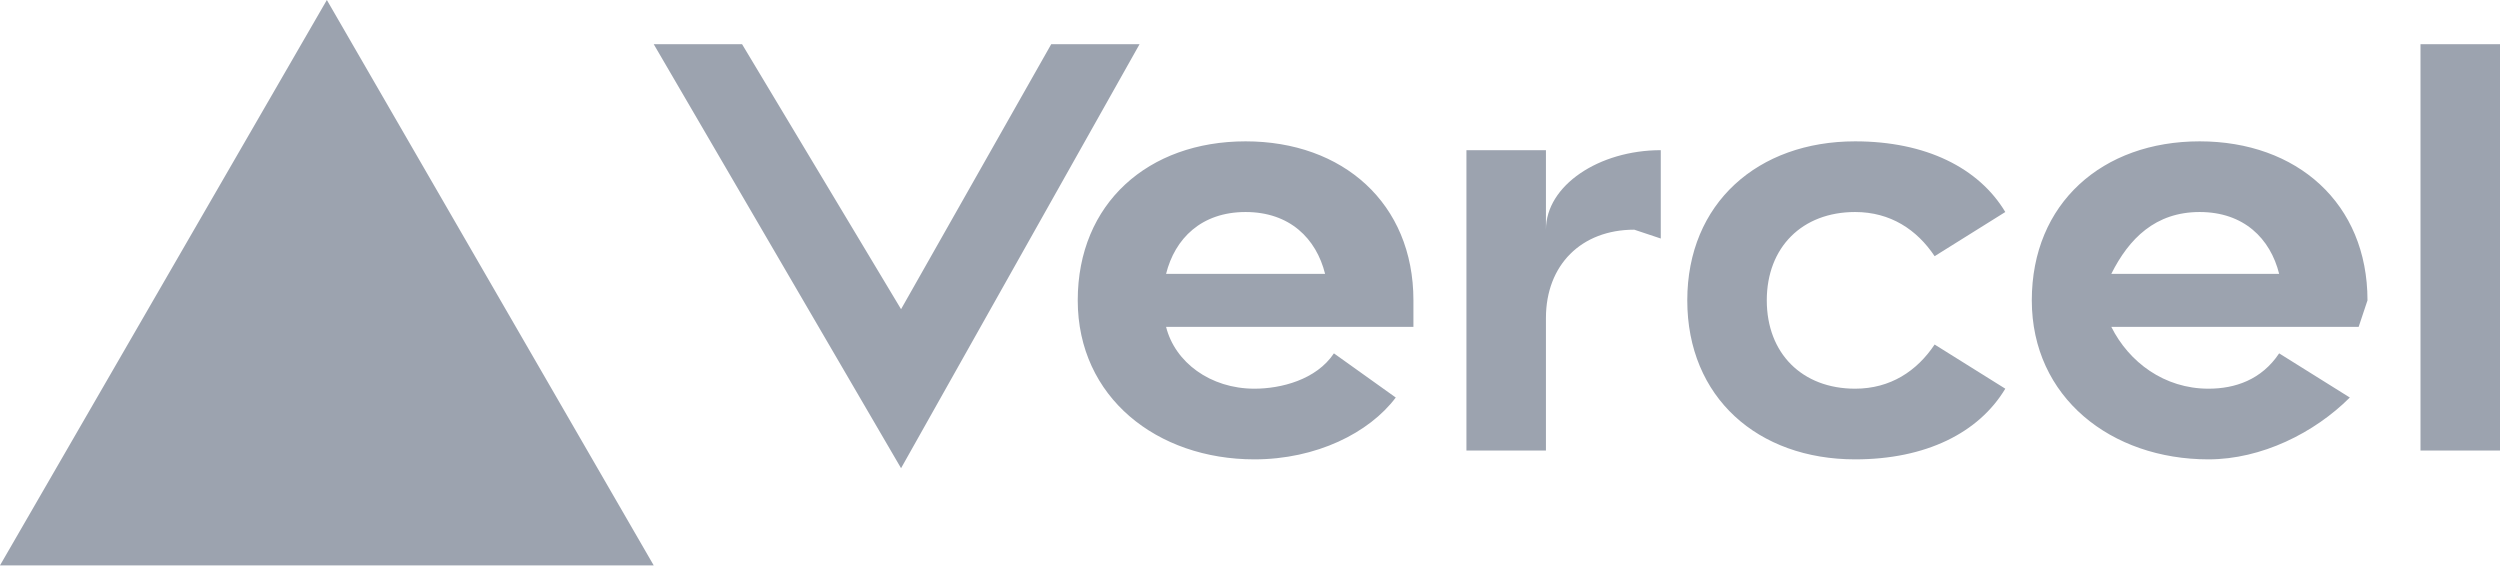
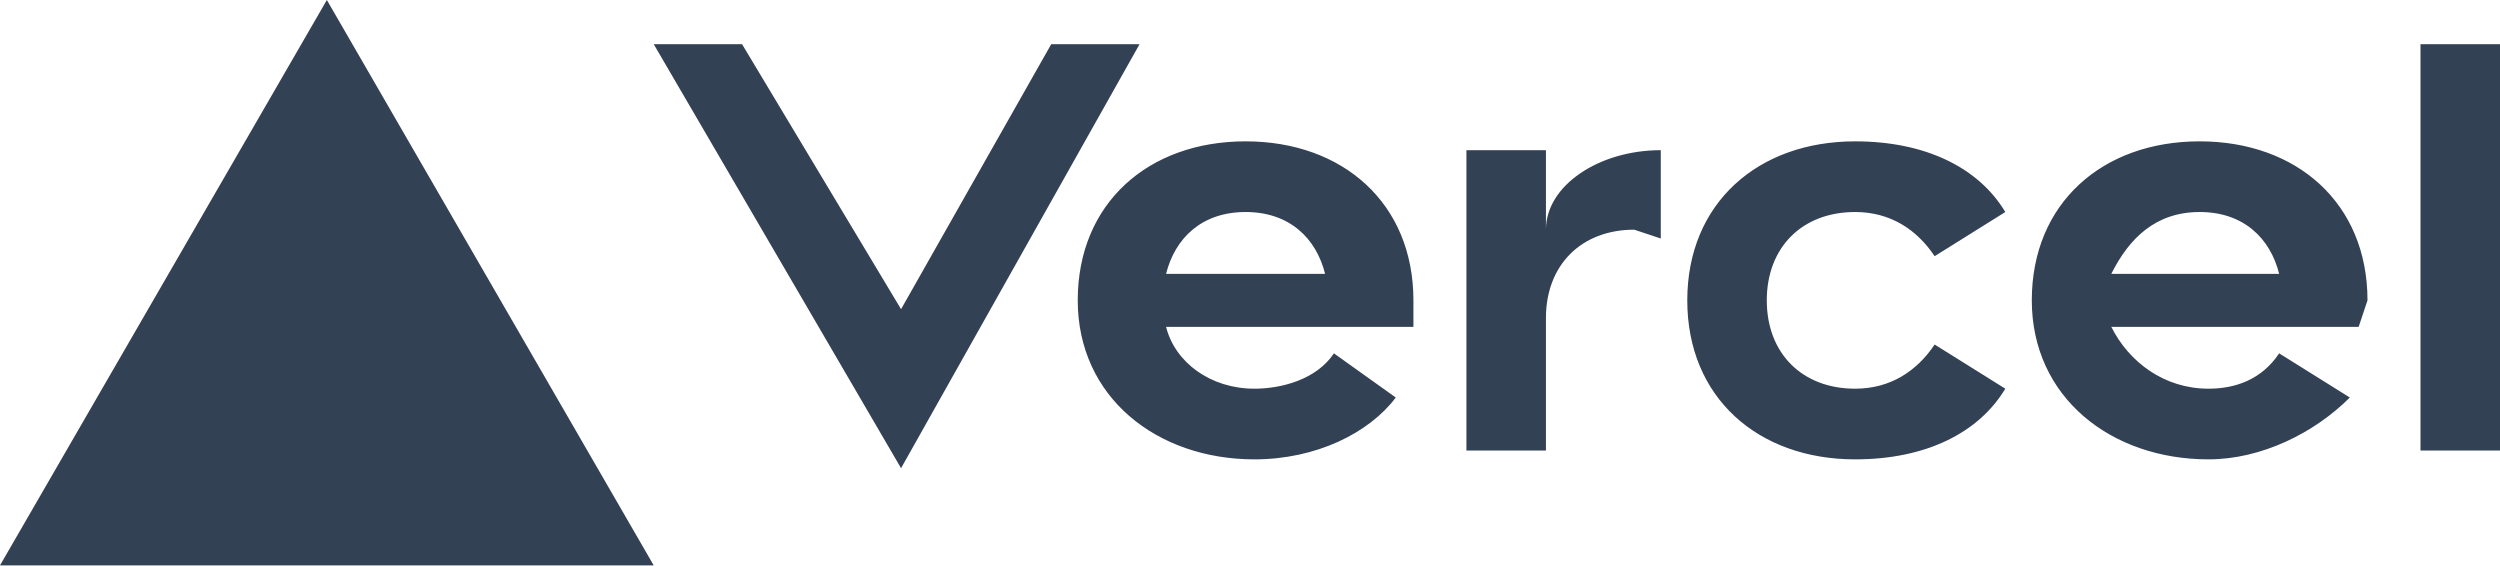
<svg xmlns="http://www.w3.org/2000/svg" fill="none" viewBox="0 0 283 64">
-   <path fill="#9ca3af" d="M141 16c-11 0-19 7-19 18s9 18 20 18c7 0 13-3 16-7l-7-5c-2 3-6 4-9 4-5 0-9-3-10-7h28v-3c0-11-8-18-19-18zm-9 15c1-4 4-7 9-7s8 3 9 7h-18zm117-15c-11 0-19 7-19 18s9 18 20 18c6 0 12-3 16-7l-8-5c-2 3-5 4-8 4-5 0-9-3-11-7h28l1-3c0-11-8-18-19-18zm-10 15c2-4 5-7 10-7s8 3 9 7h-19zm-39 3c0 6 4 10 10 10 4 0 7-2 9-5l8 5c-3 5-9 8-17 8-11 0-19-7-19-18s8-18 19-18c8 0 14 3 17 8l-8 5c-2-3-5-5-9-5-6 0-10 4-10 10zm83-29v46h-9V5h9zM37 0l37 64H0L37 0zm92 5-27 48L74 5h10l18 30 17-30h10zm59 12v10l-3-1c-6 0-10 4-10 10v15h-9V17h9v9c0-5 6-9 13-9z" />
+   <path fill="#334155" d="M141 16c-11 0-19 7-19 18s9 18 20 18c7 0 13-3 16-7l-7-5c-2 3-6 4-9 4-5 0-9-3-10-7h28v-3c0-11-8-18-19-18zm-9 15c1-4 4-7 9-7s8 3 9 7h-18zm117-15c-11 0-19 7-19 18s9 18 20 18c6 0 12-3 16-7l-8-5c-2 3-5 4-8 4-5 0-9-3-11-7h28l1-3c0-11-8-18-19-18zm-10 15c2-4 5-7 10-7s8 3 9 7h-19zm-39 3c0 6 4 10 10 10 4 0 7-2 9-5l8 5c-3 5-9 8-17 8-11 0-19-7-19-18s8-18 19-18c8 0 14 3 17 8l-8 5c-2-3-5-5-9-5-6 0-10 4-10 10zm83-29v46h-9V5h9zM37 0l37 64H0L37 0zm92 5-27 48L74 5h10l18 30 17-30h10zm59 12v10l-3-1c-6 0-10 4-10 10v15h-9V17h9v9c0-5 6-9 13-9z" />
</svg>
